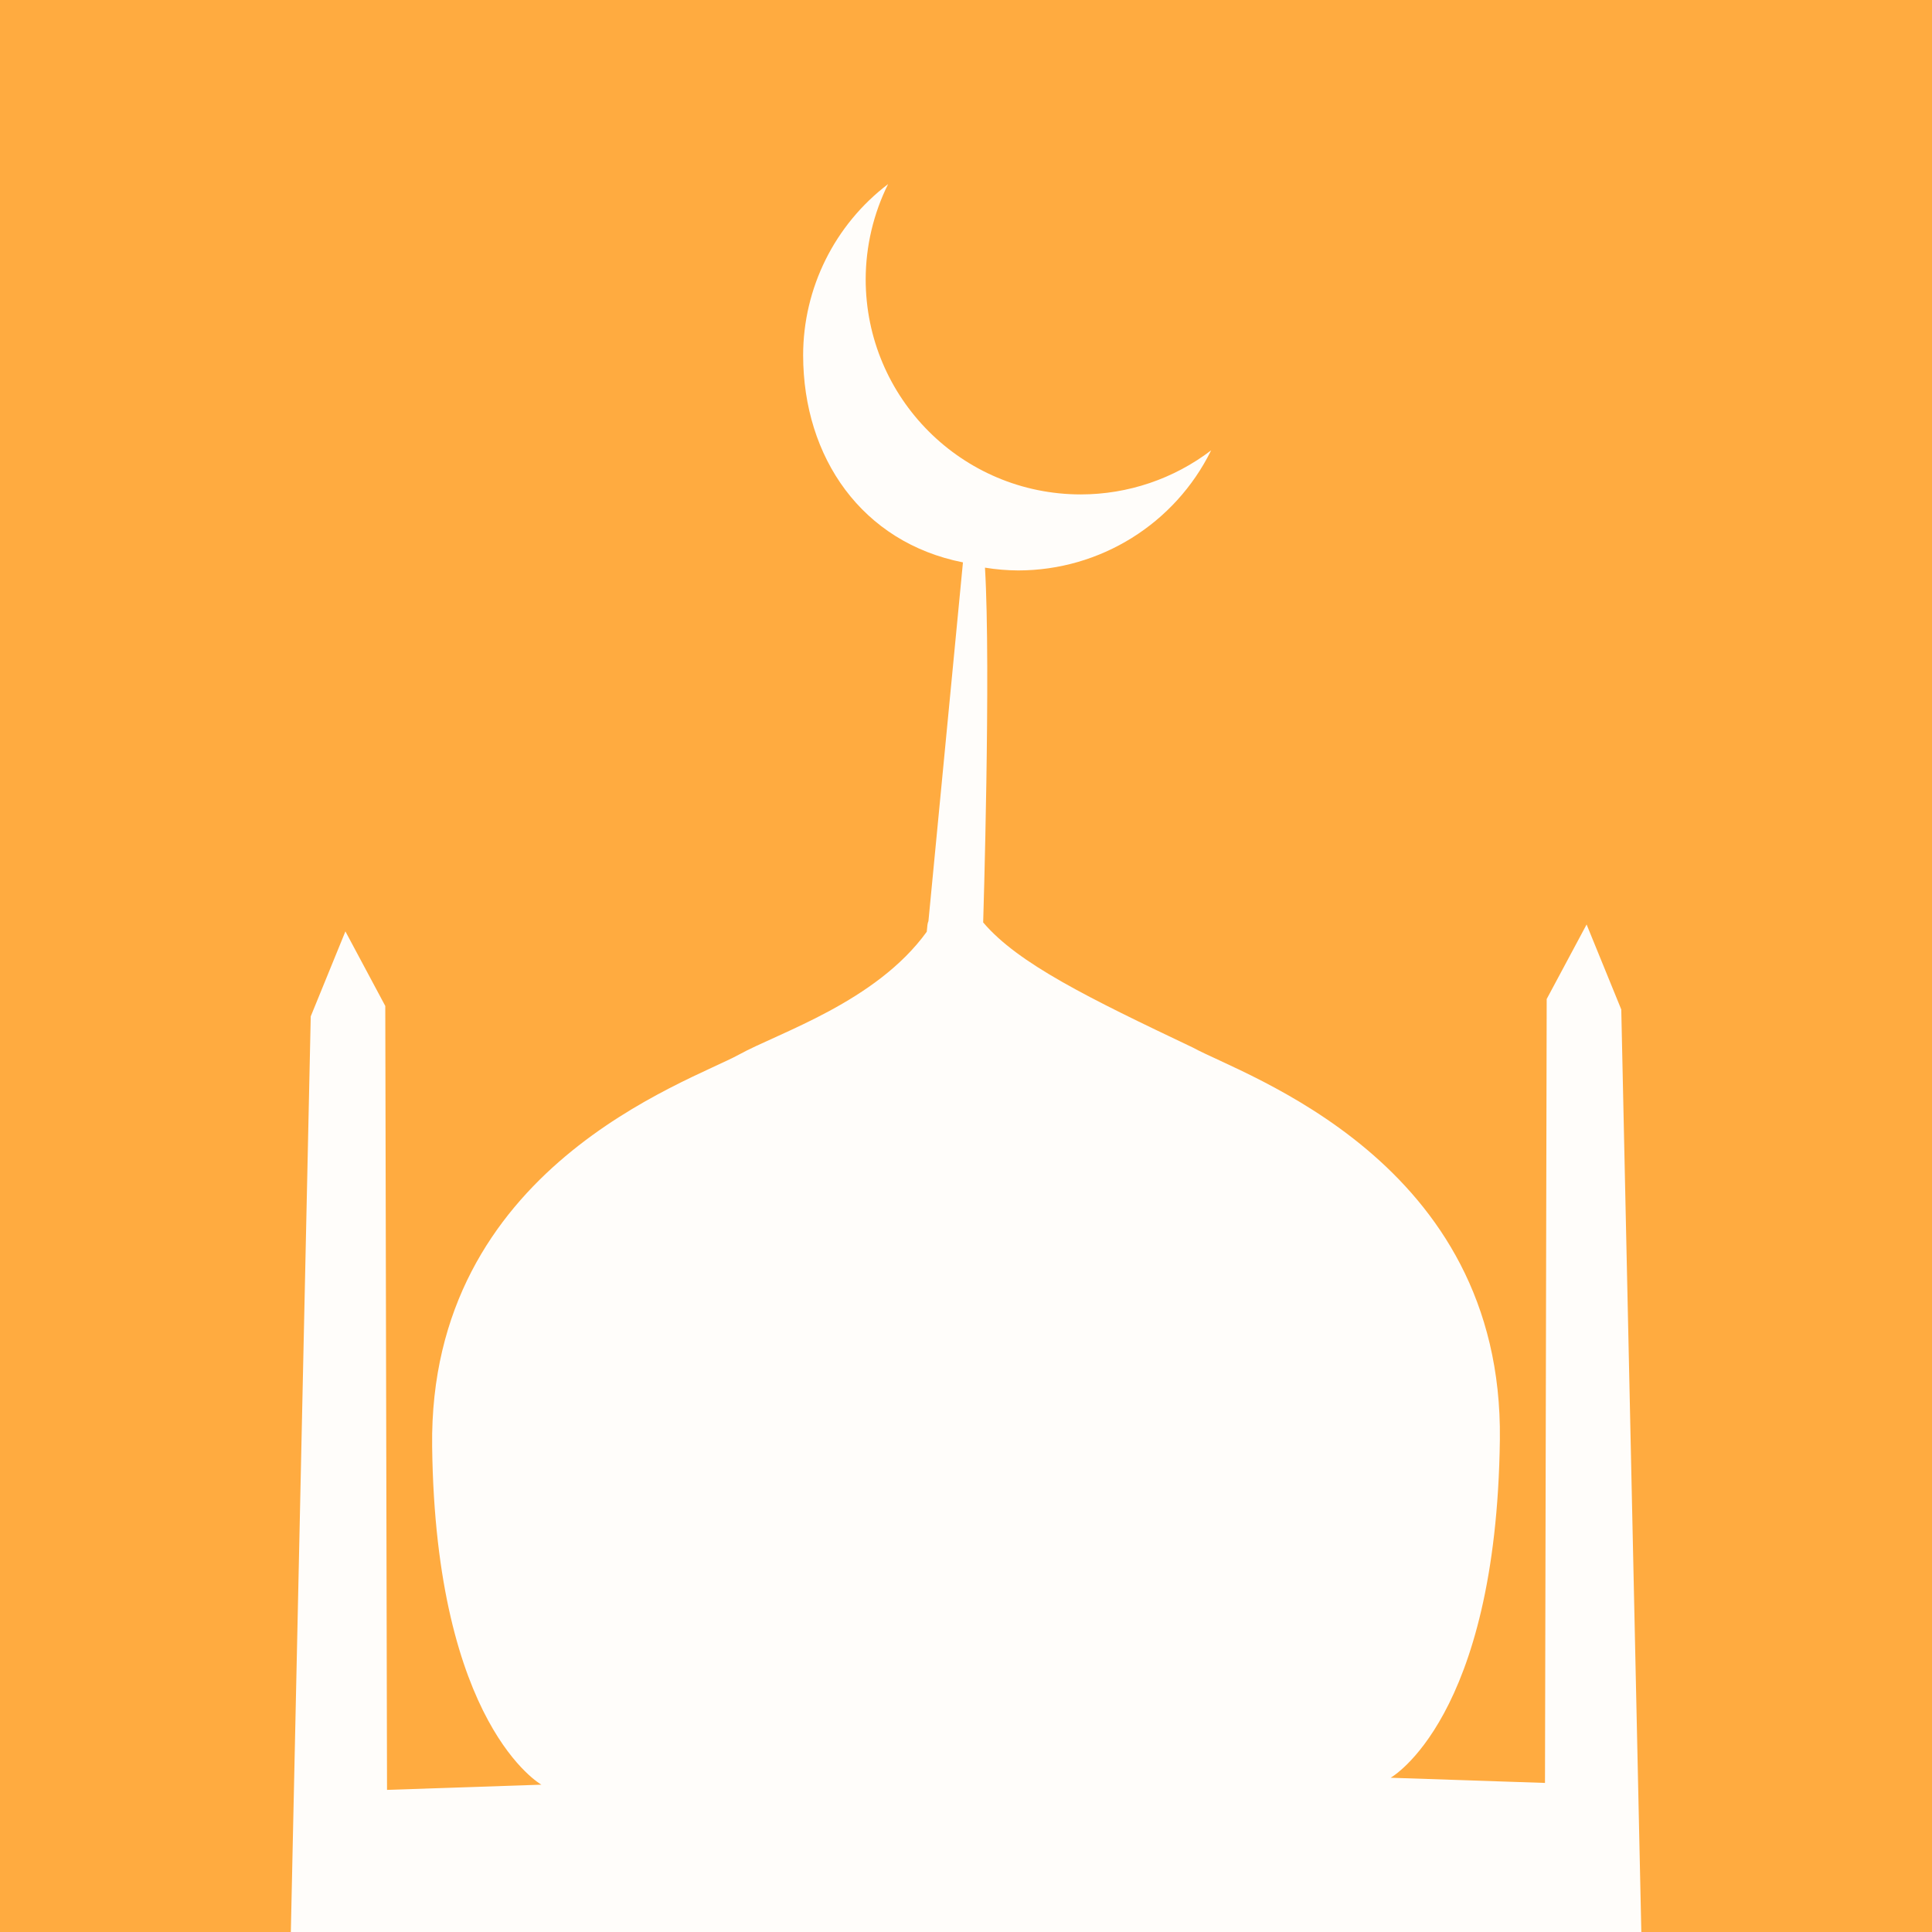
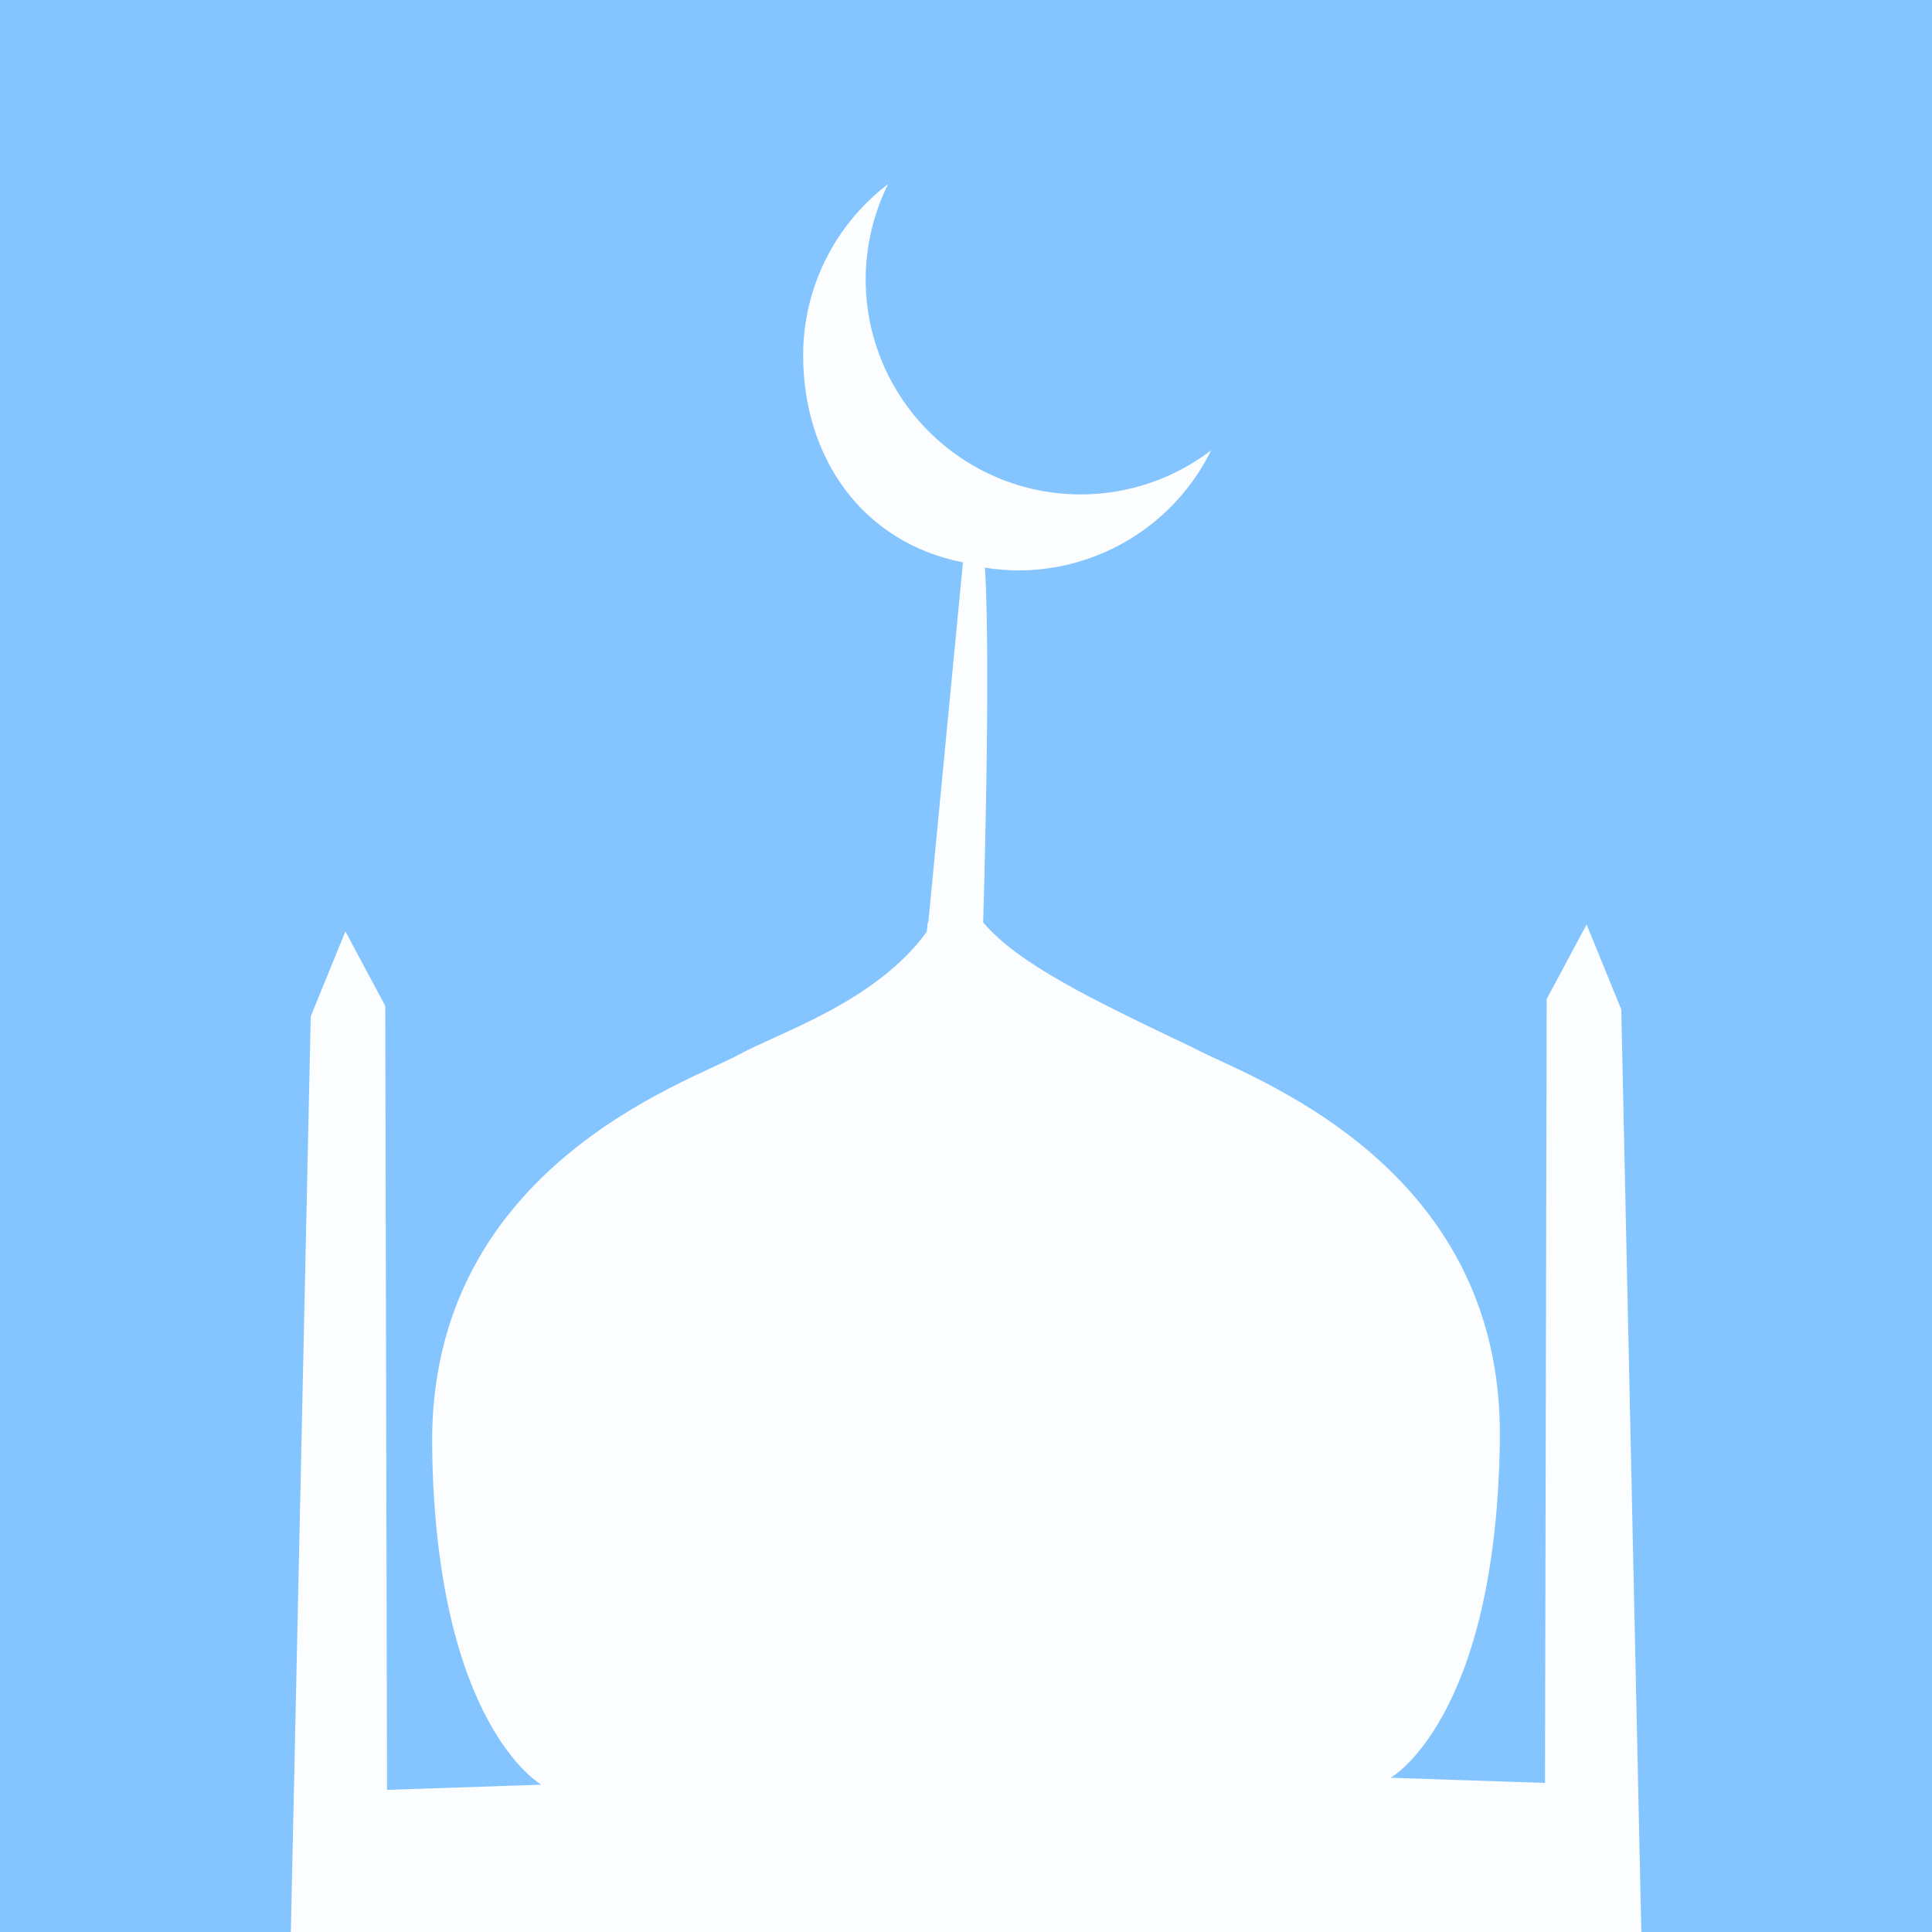
<svg xmlns="http://www.w3.org/2000/svg" width="1000" height="1000" viewBox="0 0 1000 1000" id="svg2" version="1.1">
  <defs id="defs4" />
  <g id="layer1" transform="translate(0,-52.36239)">
    <g id="g4135" transform="translate(-8.499999,8.499983)">
-       <rect y="35.362" x="0" height="1017" width="1017" id="rect3367" style="fill:#ffab40;fill-opacity:1" />
+       <rect y="35.362" x="0" height="1017" width="1017" id="rect3367" style="fill:#84c5ff;fill-opacity:1" />
      <path id="path3347" d="m 468.187,139.138 c -27.684,21.043 -43.954,53.806 -43.987,88.58 0.059,53.144 30.587,96.919 82.721,107.232 L 489.054,520.652 c -0.345,0.796 -0.524,1.638 -0.655,3.387 -0.07,0.934 -0.139,1.379 -0.218,2.096 -26.274,36.387 -76.645,52.25 -97.131,63.553 -26.033,14.363 -160.672,58.358 -158.876,202.884 1.795,144.526 56.551,175.035 56.551,175.035 l -79.9,2.692 -0.904,-405.747 -20.638,-38.604 -17.946,43.987 -10.488,482.429 699.386,0 -10.567,-486.005 -17.946,-43.987 -20.658,38.584 -0.884,405.747 -79.9,-2.682 c 0,0 54.755,-30.52 56.551,-175.045 C 786.623,644.449 651.984,600.454 625.952,586.092 572.219,560.55 535.41,542.572 517.419,521.337 l 0,0.119 -0.03,-0.149 c 0,0 4.071,-131.176 0.934,-183.626 5.711,0.928 11.485,1.409 17.271,1.44 42.387,-0.051 81.073,-24.149 99.803,-62.172 -19.372,14.775 -43.053,22.792 -67.416,22.823 -61.527,0.002 -111.406,-49.876 -111.403,-111.403 0.044,-17.084 4.016,-33.928 11.61,-49.231 z" style="opacity:0.97;fill:#ffffff;fill-opacity:1;fill-rule:evenodd;stroke:#000000;stroke-width:0;stroke-linecap:round;stroke-linejoin:miter;stroke-miterlimit:4;stroke-dasharray:none;stroke-opacity:1" />
    </g>
  </g>
</svg>
